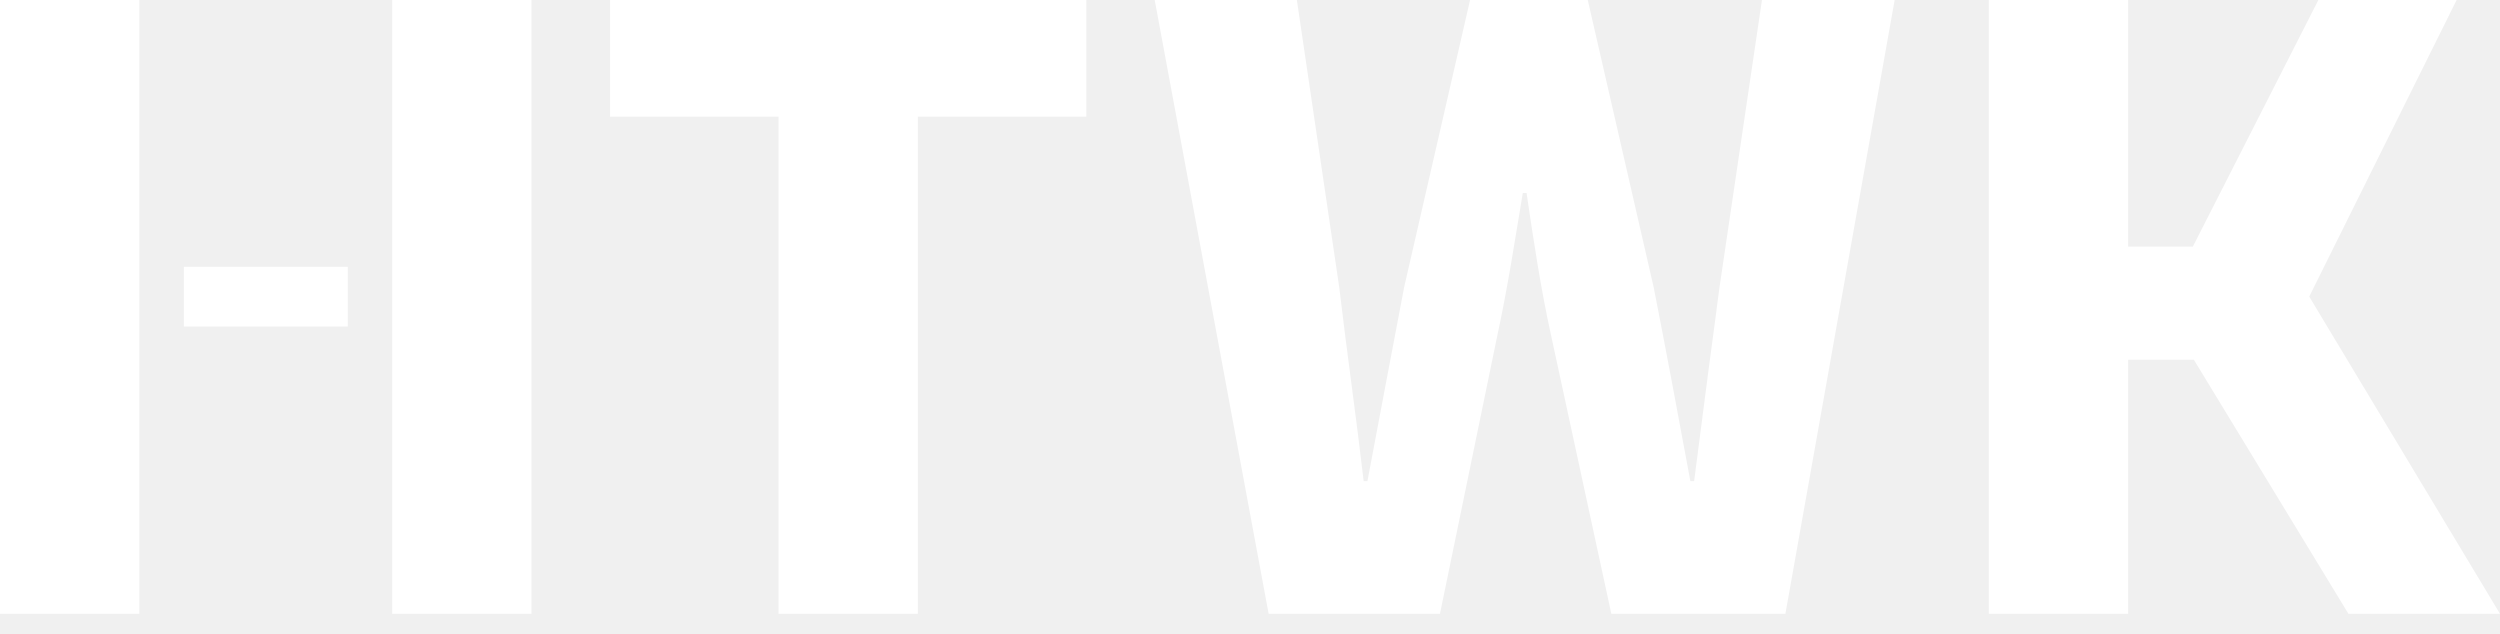
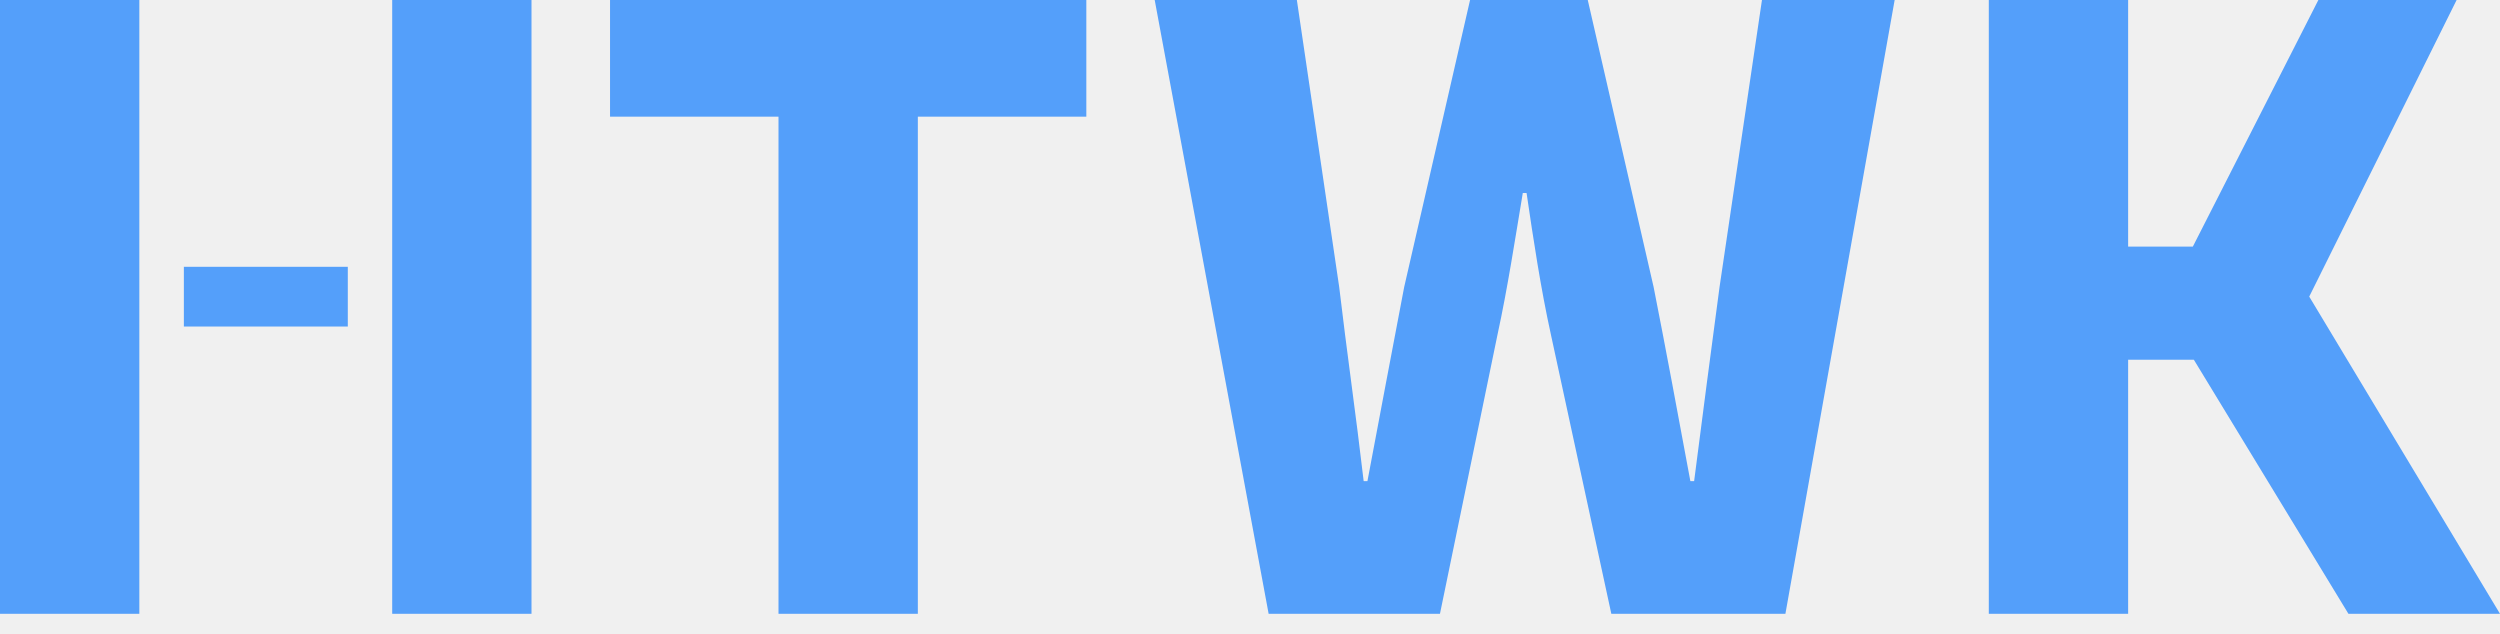
<svg xmlns="http://www.w3.org/2000/svg" viewBox="0 0 100 25.333" height="25.333" width="100" xml:space="preserve" id="svg2" version="1.1">
  <defs id="defs6" />
+   <style>
+       #htwk {
+         fill: #549ffa
+       }
+      </style>
  <g transform="matrix(1.333333,0,0,-1.333333,0,25.33333)" id="g10">
    <g transform="scale(0.1)" id="g12">
-       <path id="path14" style="fill:#ffffff;fill-opacity:1;fill-rule:nonzero;stroke:none" d="M 325.898,190 V 155 H 275.352 V 5.859 H 233.551 V 155 h -50.539 v 35 z M 380.59,5.859 h 51.398 l 17.231,83.59 c 3.082,14.141 5.351,29.102 7.621,42.66 h 1.129 c 1.992,-13.558 4.222,-28.519 7.34,-42.66 L 483.398,5.859 h 52.223 L 568.398,190 H 528.59 L 515.859,103.871 C 513.32,84.922 510.781,65.43 508.238,45.66 h -1.129 C 503.441,65.43 499.77,85.231 496.09,103.871 L 476.328,190 H 441.02 L 421.25,103.871 C 417.578,84.648 413.91,65.16 410.23,45.66 h -1.128 c -2.262,19.5 -5.082,38.988 -7.34,58.211 L 389.059,190 H 346.41 Z m 216.051,0 h 41.8 V 82.07 H 658.16 L 704.531,5.859 H 750 L 692.77,101.02 736.988,190 h -41.476 l -37.66,-73.98 H 638.441 V 190 h -41.8 z m -478.981,0 h 41.789 v 184.141 H 117.66 Z m -117.66,0 h 41.801 v 184.141 H 0 Z M 55.16,92.031 H 104.34 V 109.961 H 55.16 V 92.031" />
+       <path id="htwk" style="fill-opacity:1;fill-rule:nonzero;stroke:none" d="M 325.898,190 V 155 H 275.352 V 5.859 H 233.551 V 155 h -50.539 v 35 z M 380.59,5.859 h 51.398 l 17.231,83.59 c 3.082,14.141 5.351,29.102 7.621,42.66 h 1.129 c 1.992,-13.558 4.222,-28.519 7.34,-42.66 L 483.398,5.859 h 52.223 L 568.398,190 H 528.59 L 515.859,103.871 C 513.32,84.922 510.781,65.43 508.238,45.66 h -1.129 C 503.441,65.43 499.77,85.231 496.09,103.871 L 476.328,190 H 441.02 L 421.25,103.871 C 417.578,84.648 413.91,65.16 410.23,45.66 h -1.128 c -2.262,19.5 -5.082,38.988 -7.34,58.211 L 389.059,190 H 346.41 Z m 216.051,0 h 41.8 V 82.07 H 658.16 L 704.531,5.859 H 750 L 692.77,101.02 736.988,190 h -41.476 l -37.66,-73.98 H 638.441 V 190 h -41.8 z m -478.981,0 h 41.789 v 184.141 H 117.66 Z m -117.66,0 h 41.801 v 184.141 H 0 Z M 55.16,92.031 H 104.34 V 109.961 H 55.16 V 92.031" />
    </g>
  </g>
</svg>
